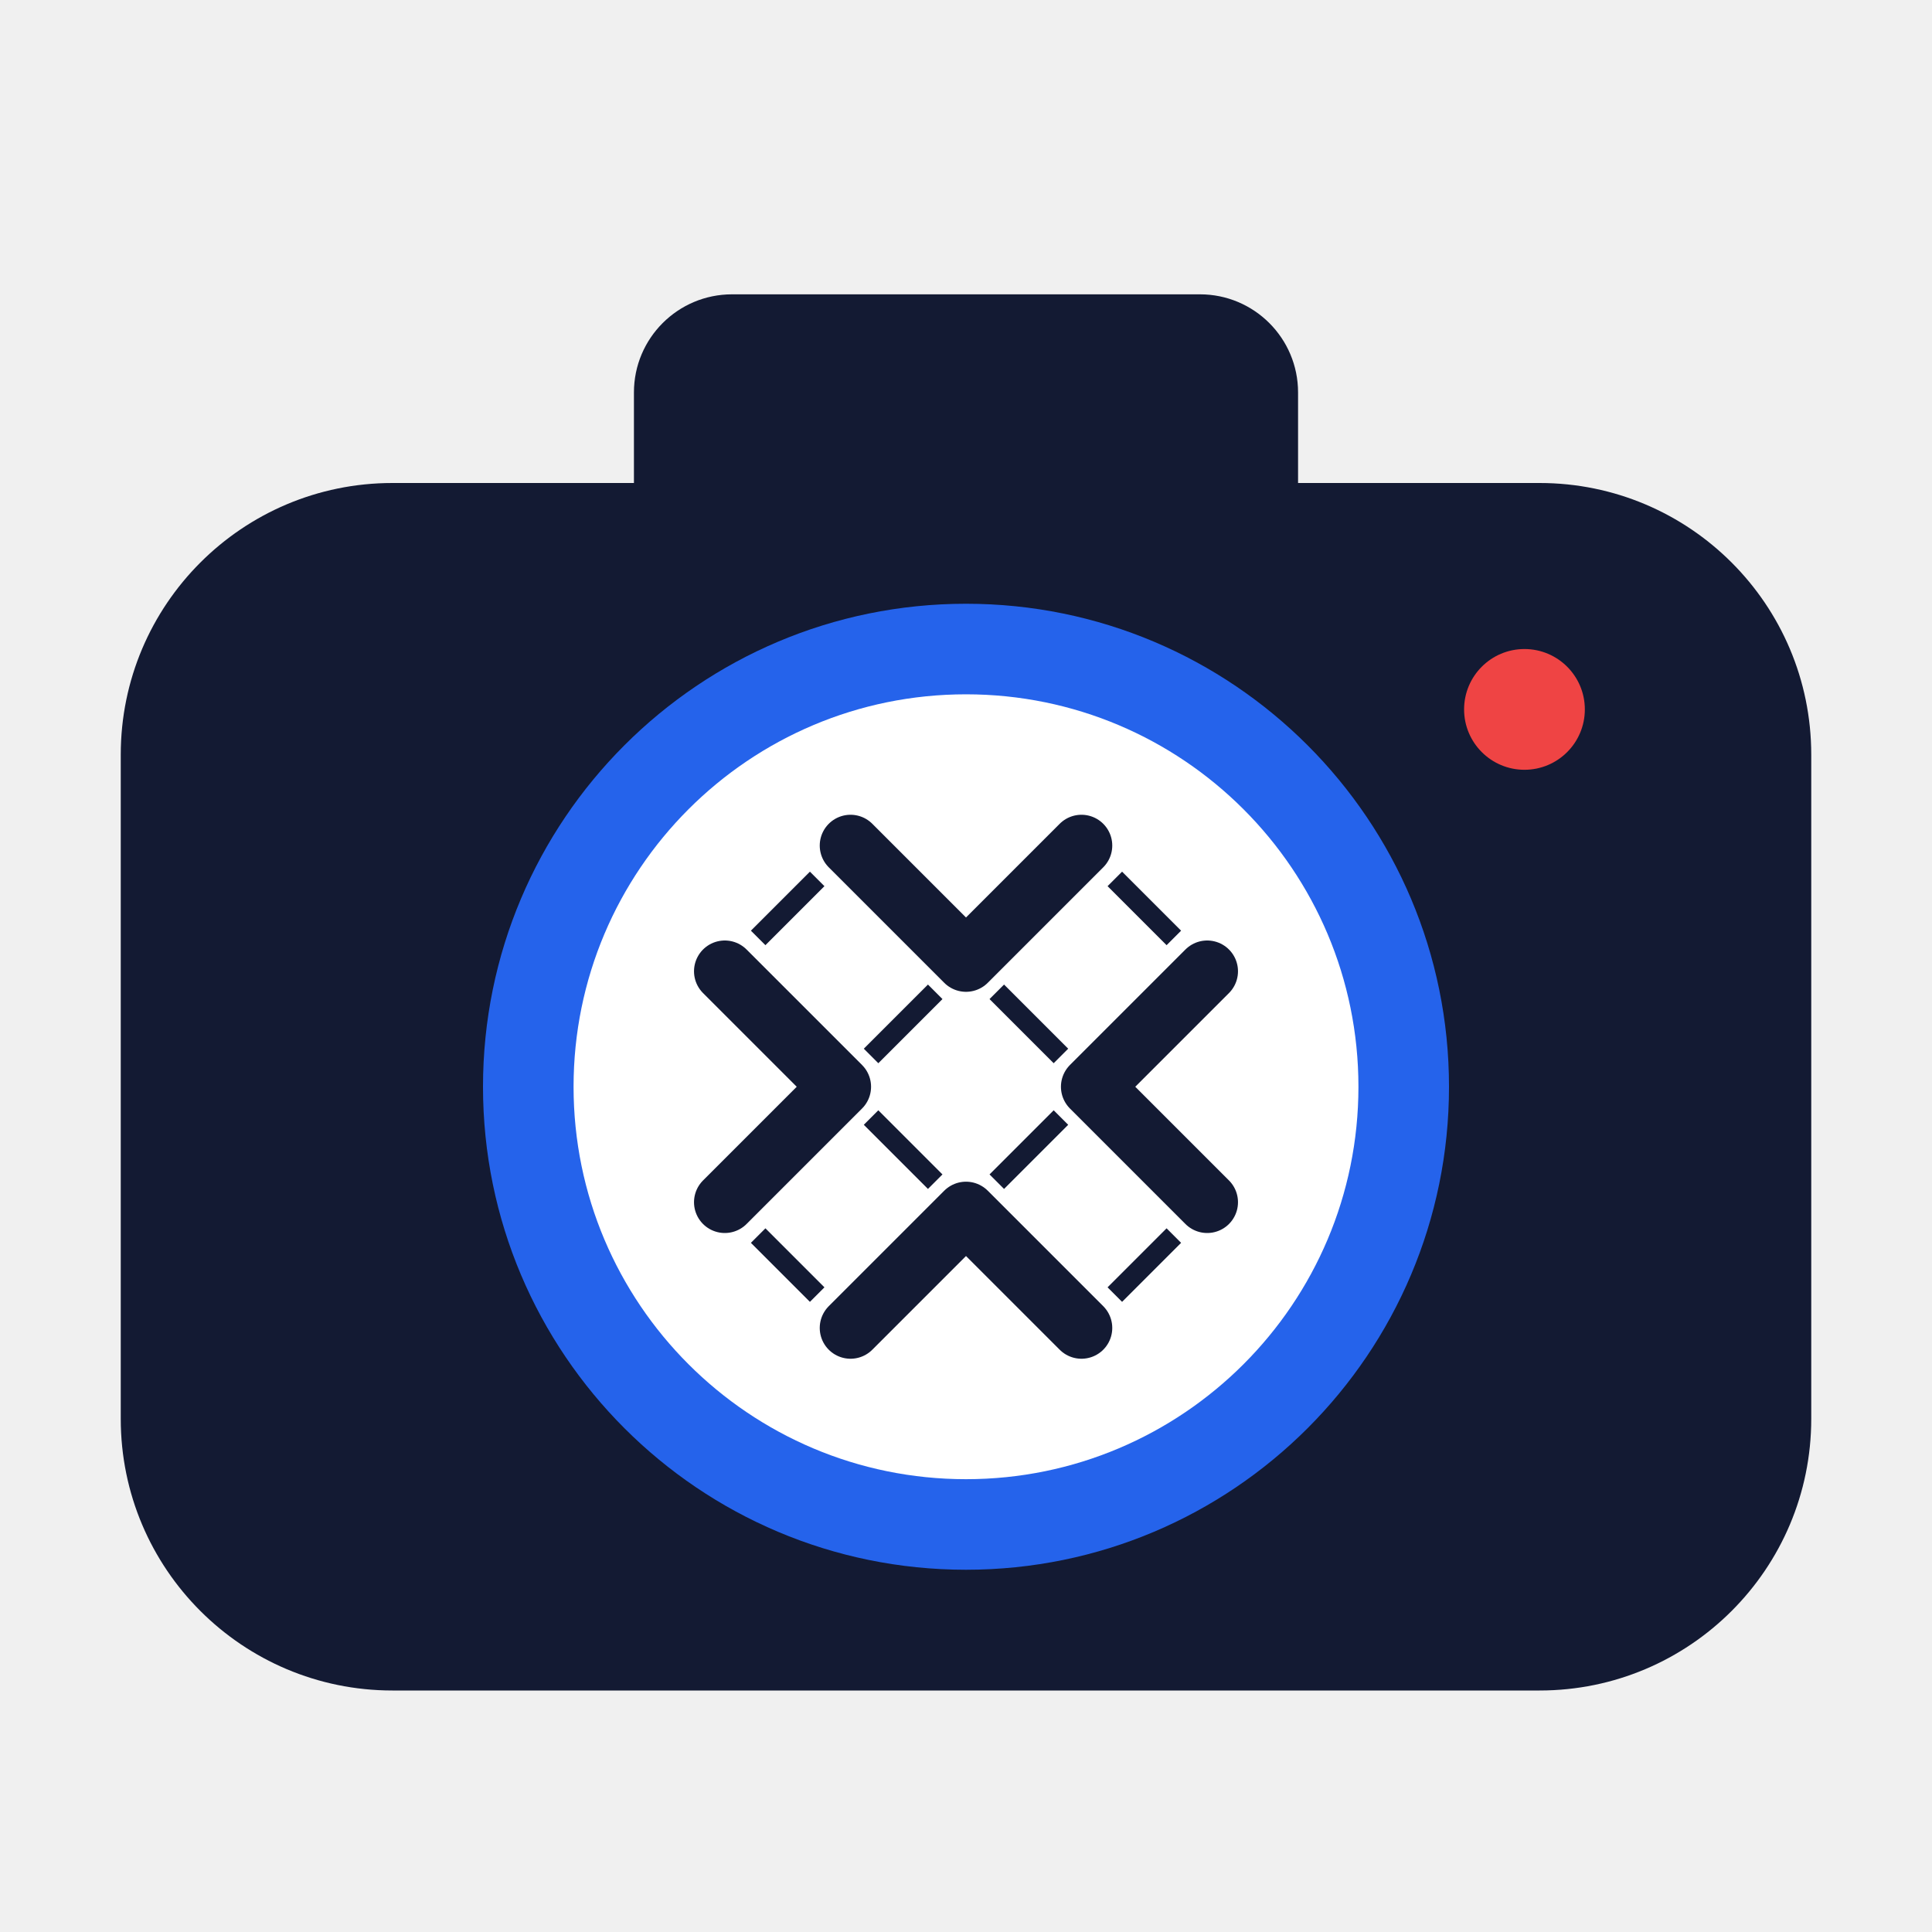
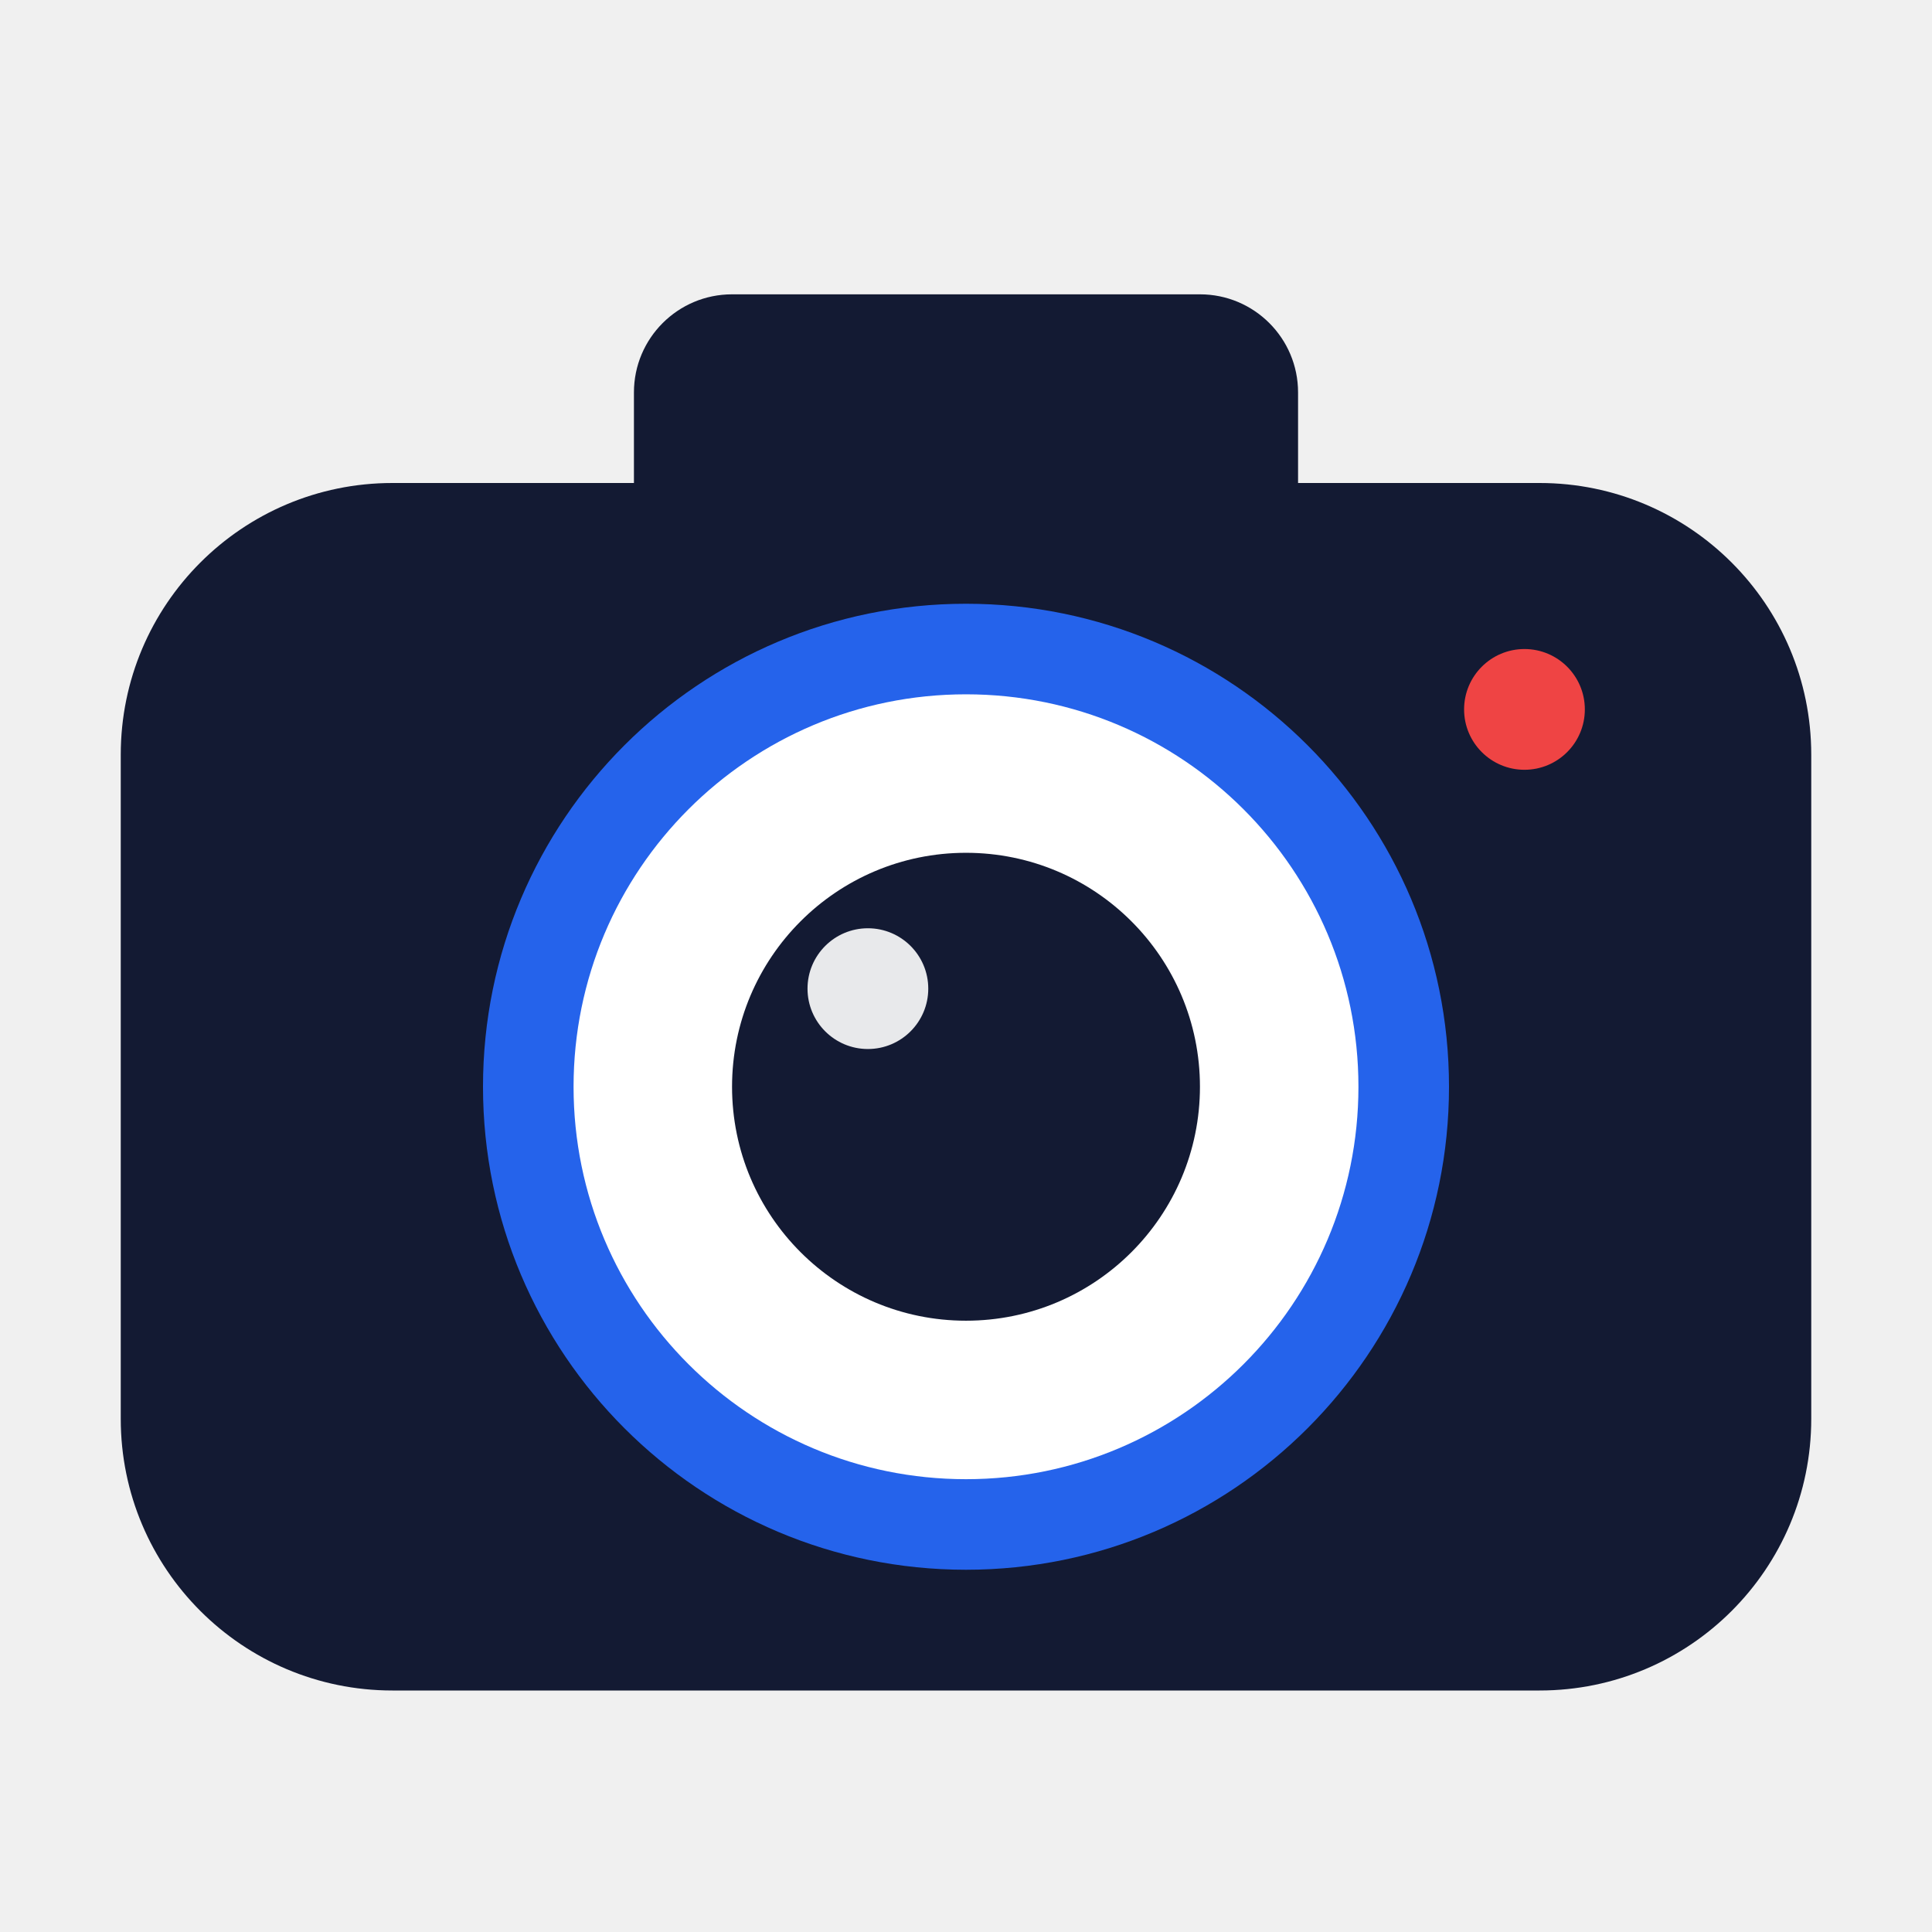
<svg xmlns="http://www.w3.org/2000/svg" viewBox="0 0 512 512" width="512" height="512" role="img" aria-label="Camera Capture">
-   <defs>
-     <g id="tbx" fill="none" stroke-linecap="round">
-       <g stroke-linejoin="round" stroke-width="48">
-         <polyline points="160,62 250,152 340,62" />
-         <polyline points="160,438 250,348 340,438" />
-         <polyline points="62,160 152,250 62,340" />
-         <polyline points="438,160 348,250 438,340" />
-       </g>
-       <g stroke-width="16" stroke-linecap="butt">
-         <line x1="88" y1="134" x2="134" y2="88" />
-         <line x1="366" y1="88" x2="412" y2="134" />
-         <line x1="88" y1="366" x2="134" y2="412" />
-         <line x1="366" y1="412" x2="412" y2="366" />
-         <line x1="176" y1="226" x2="226" y2="176" />
-         <line x1="274" y1="176" x2="324" y2="226" />
-         <line x1="176" y1="274" x2="226" y2="324" />
-         <line x1="274" y1="324" x2="324" y2="274" />
-       </g>
-     </g>
-   </defs>
  <rect x="168" y="78" width="176" height="84" rx="26" fill="#131a33" />
  <rect x="32" y="128" width="448" height="320" rx="72" fill="#131a33" />
  <circle cx="404" cy="188" r="16" fill="#ef4444" />
  <circle cx="256" cy="288" r="128" fill="#2563eb" />
  <circle cx="256" cy="288" r="104" fill="#ffffff" />
-   <use href="#tbx" stroke="#131a33" transform="translate(256 288) scale(0.34) translate(-250 -250)" />
+   <circle cx="256" cy="288" r="62" fill="#131a33" />
+   <circle cx="230" cy="262" r="16" fill="#ffffff" opacity=".9" />
</svg>
